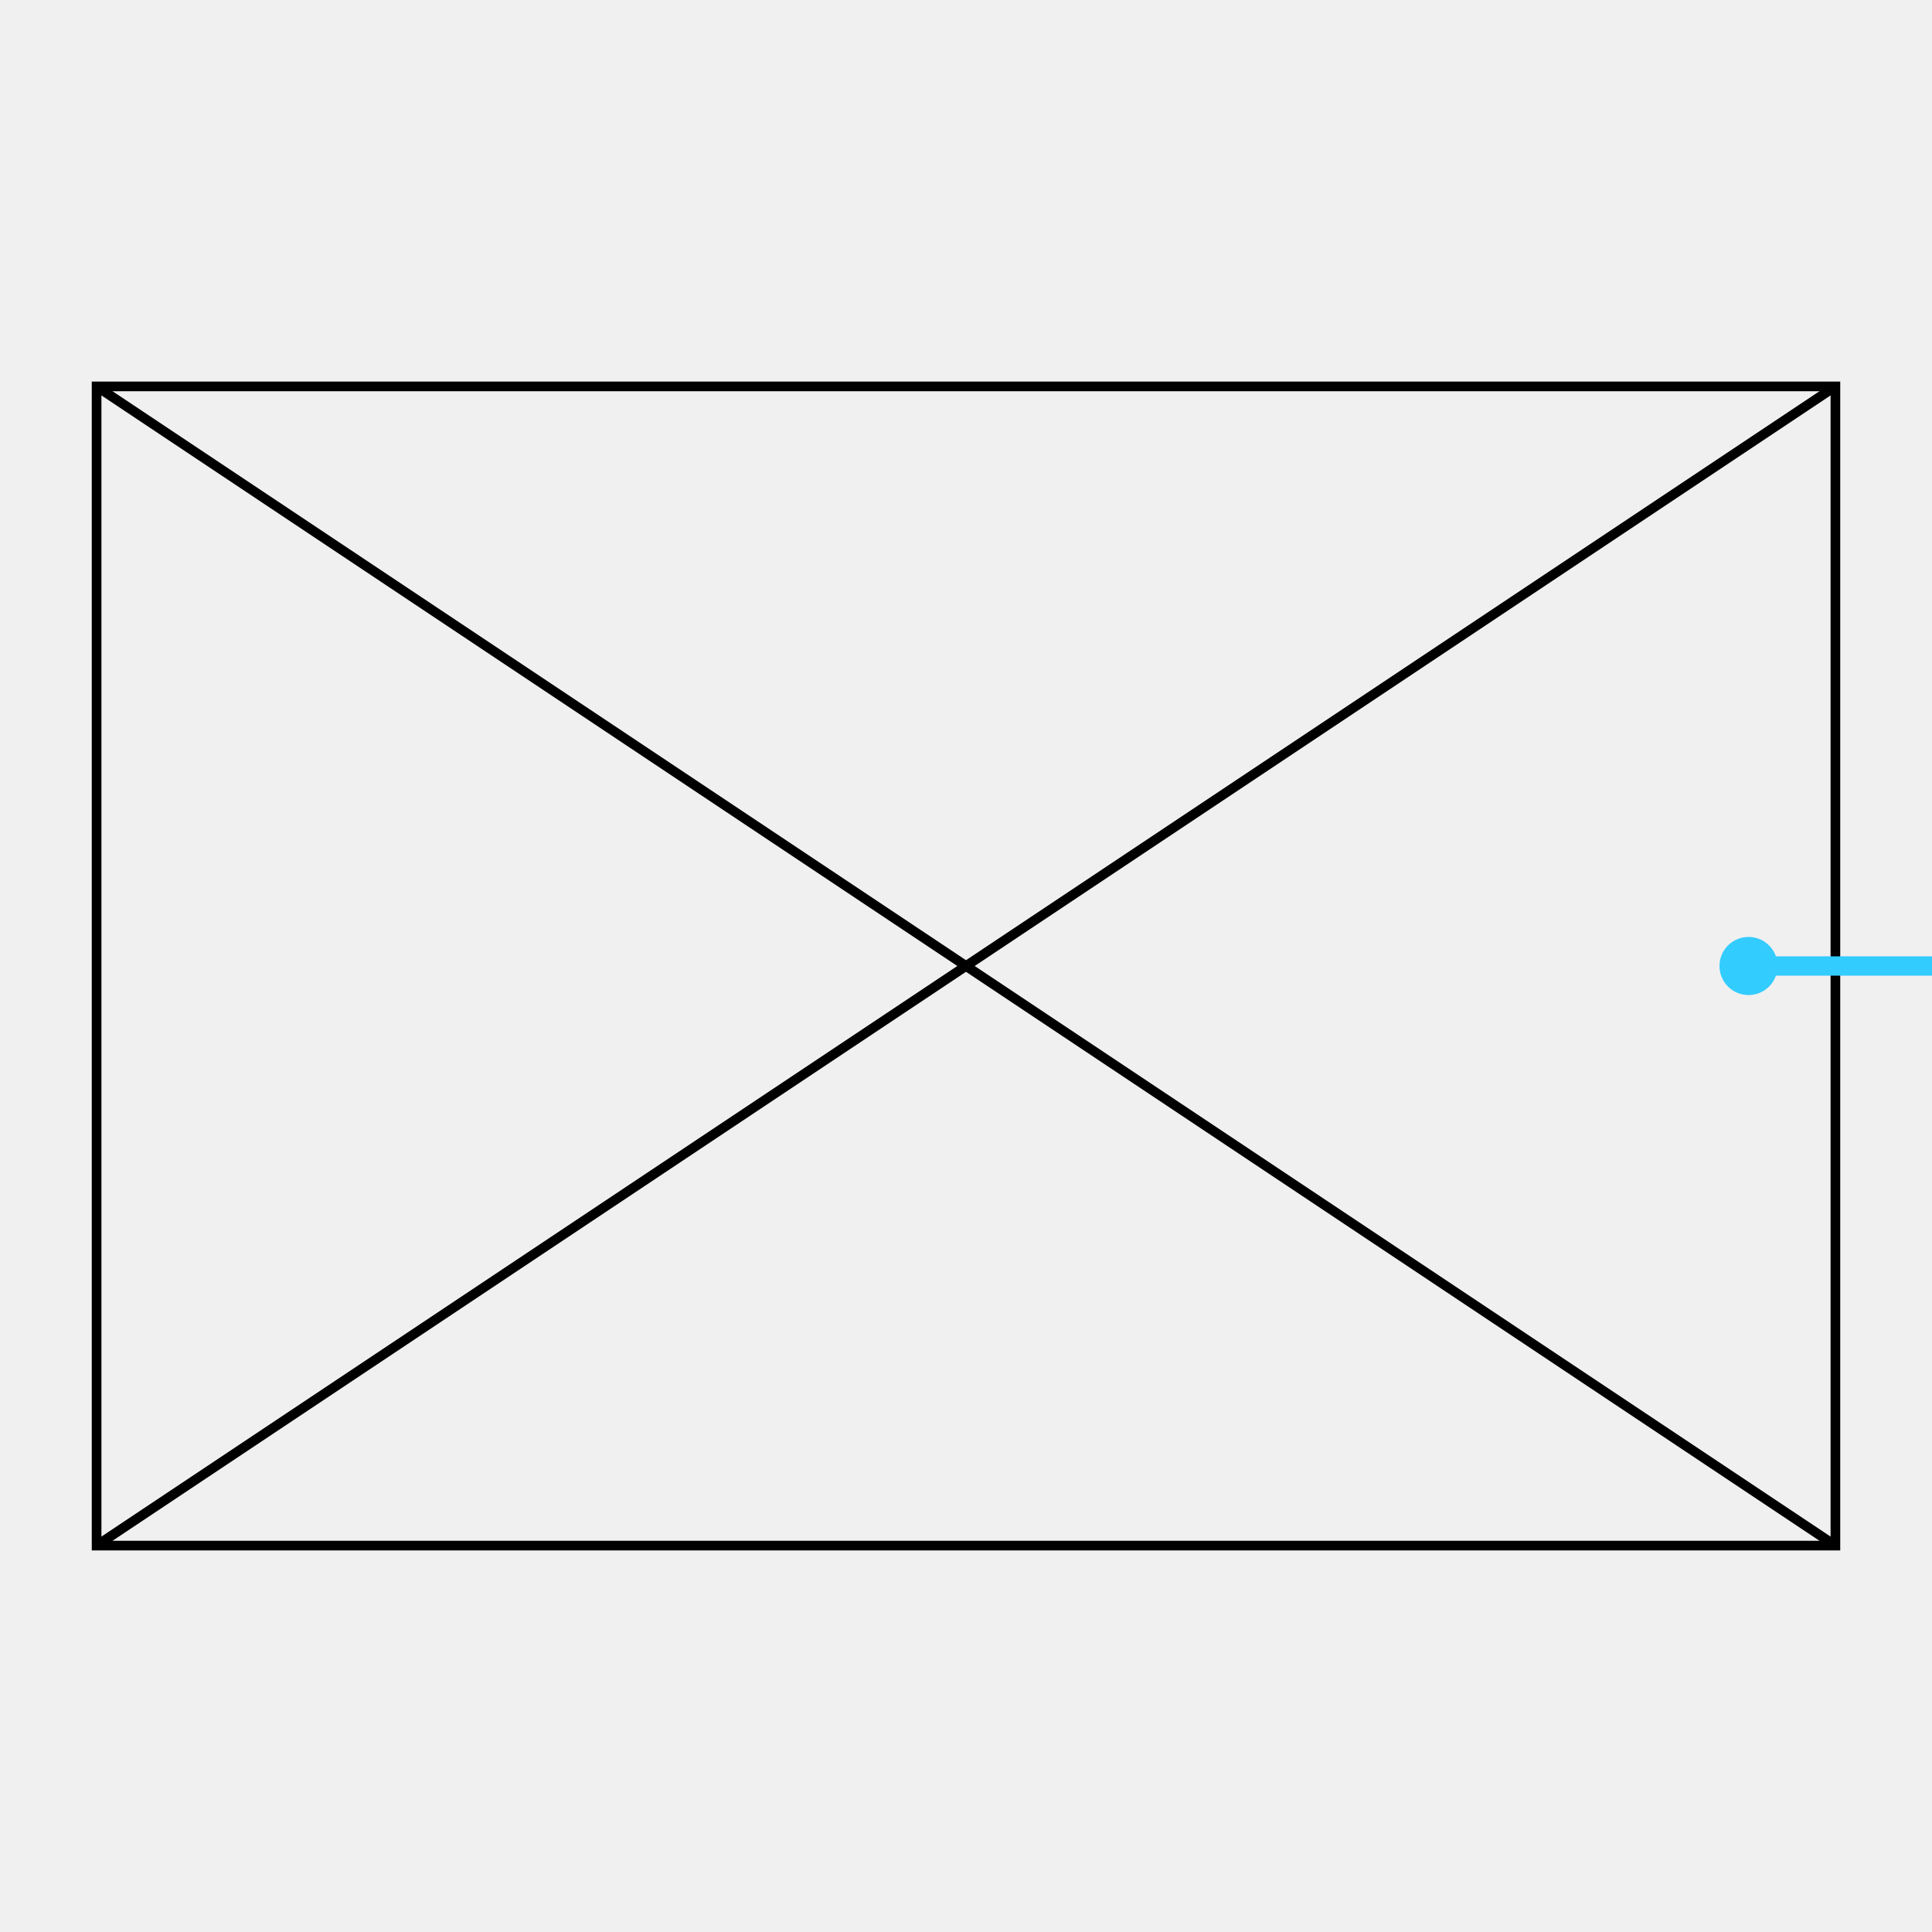
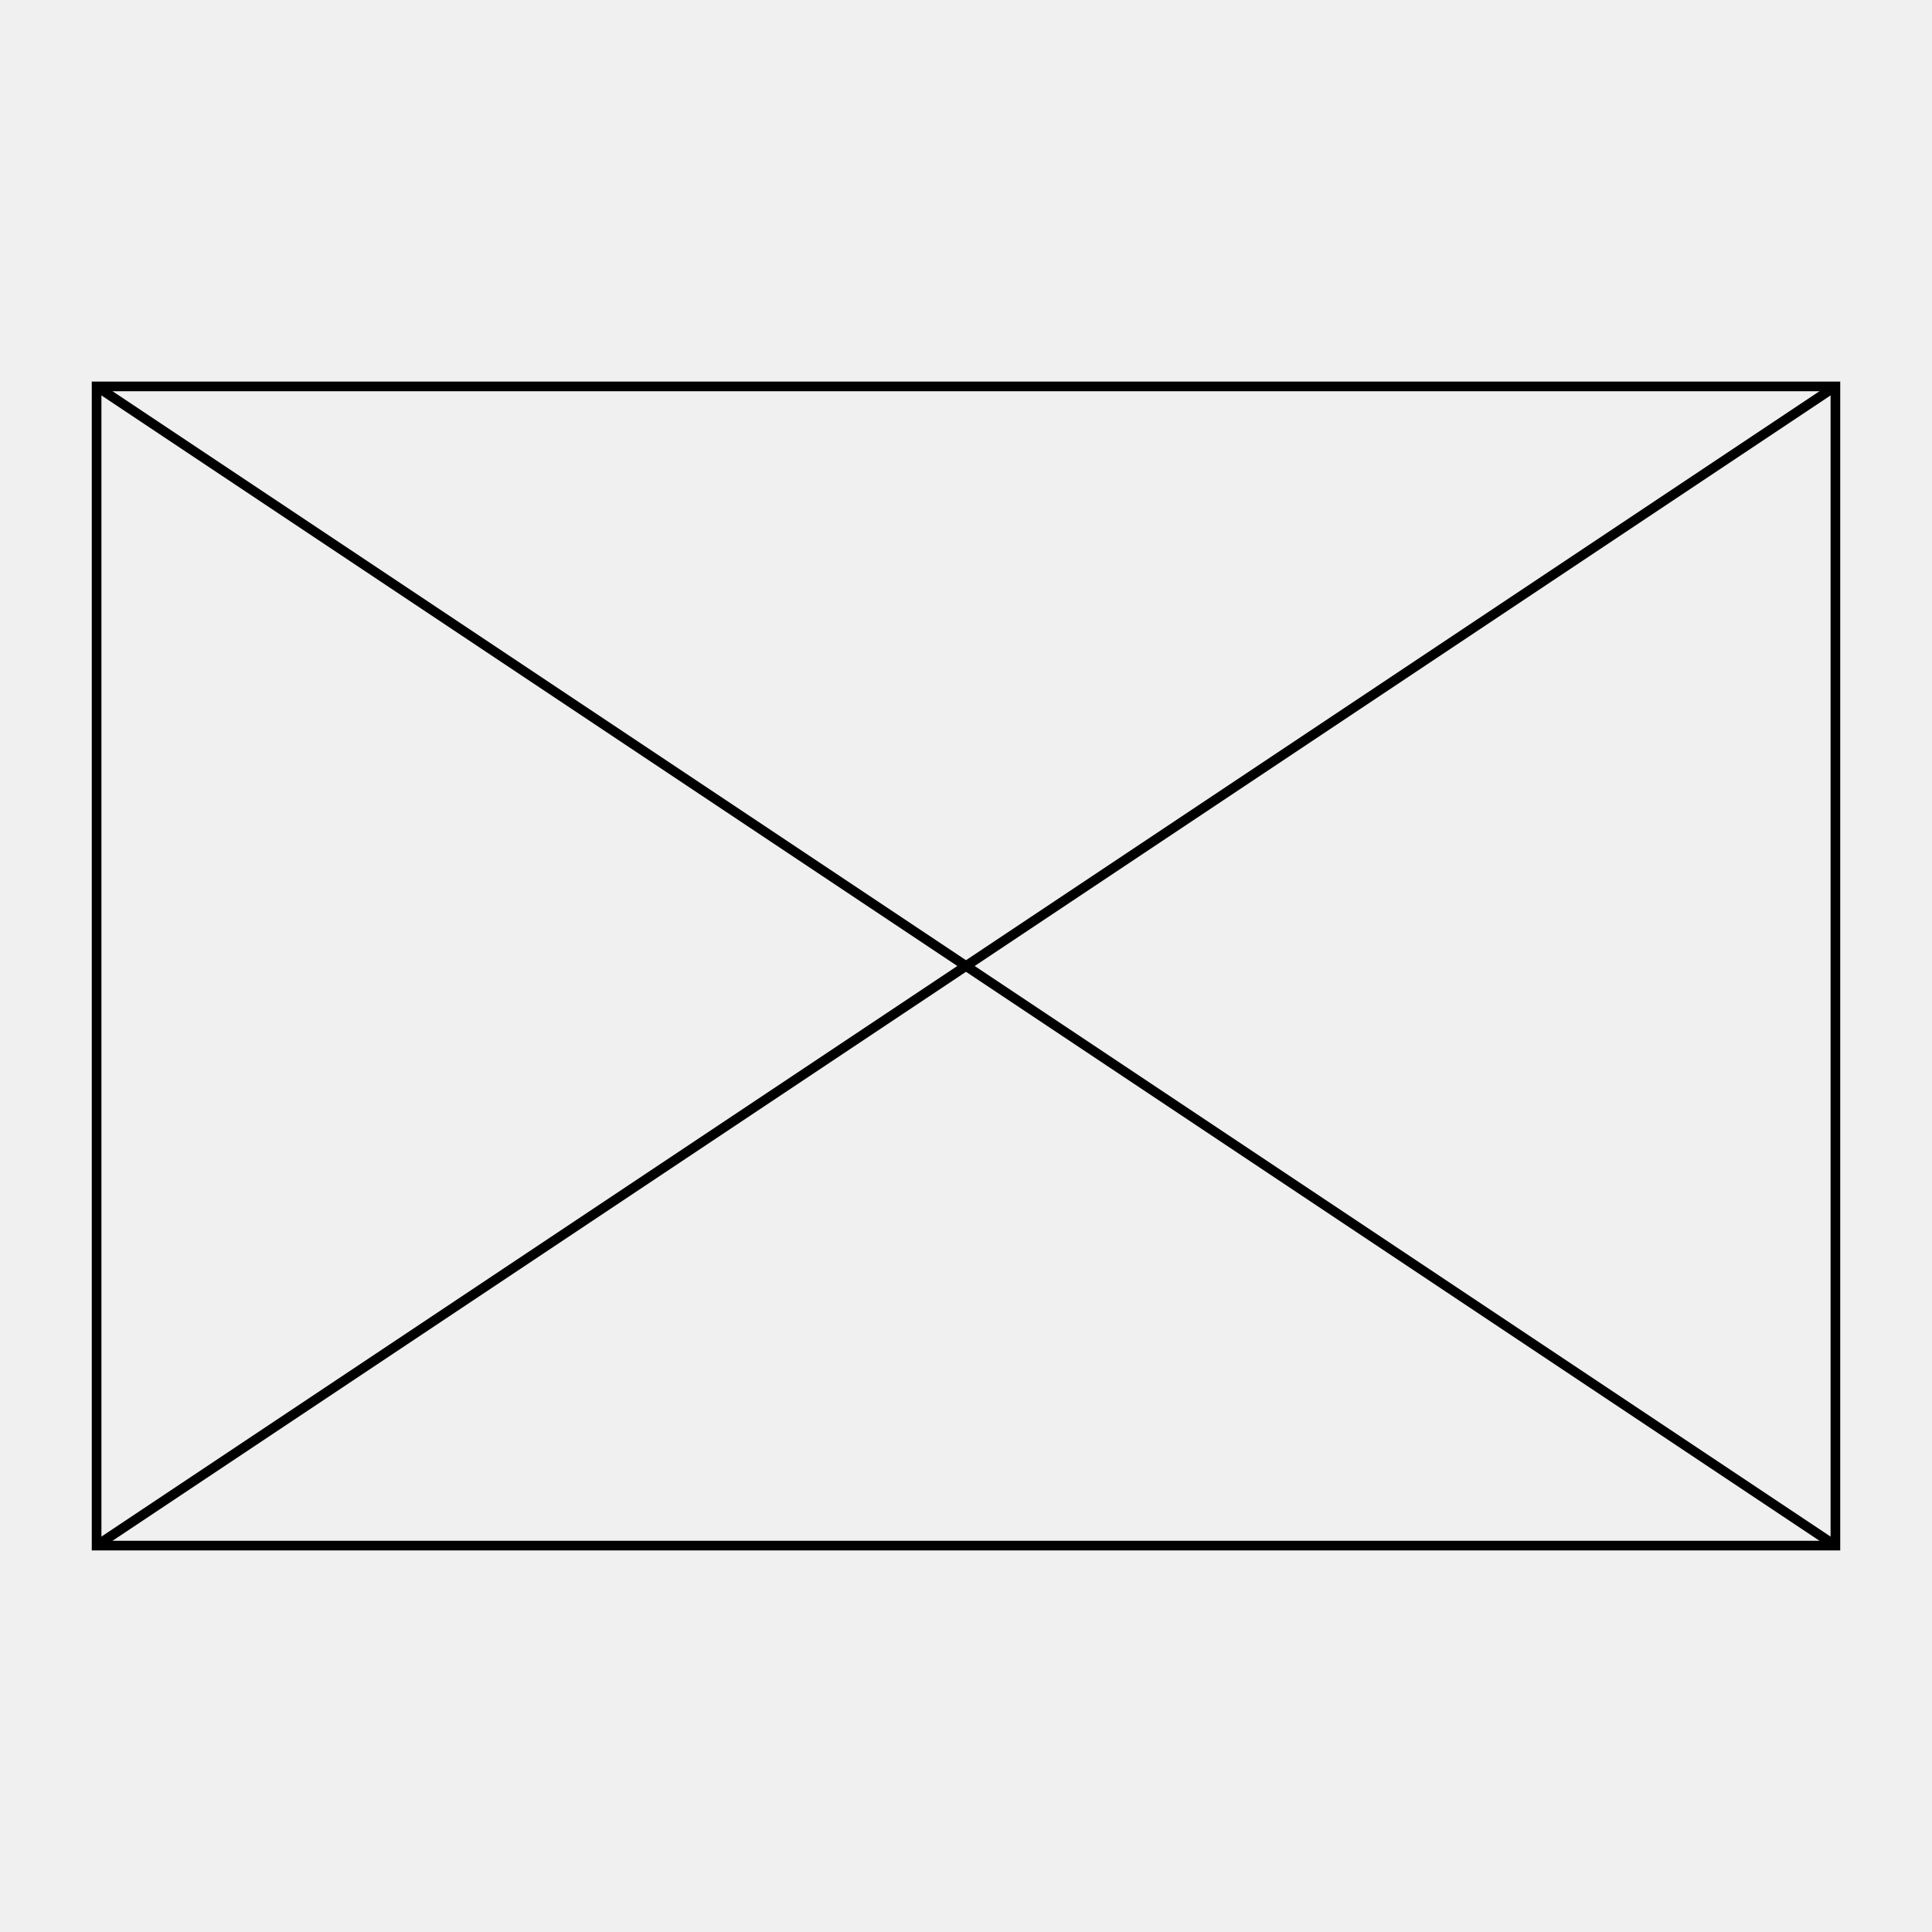
<svg xmlns="http://www.w3.org/2000/svg" version="1.1" id="Layer_1" x="0px" y="0px" width="100px" height="100px" viewBox="0 0 100 100" enable-background="new 0 0 100 100" xml:space="preserve">
  <rect x="5" y="20" fill="none" stroke="#000000" stroke-width="0.5" stroke-miterlimit="10" width="90" height="60" />
  <line fill="none" stroke="#000000" stroke-width="0.5" stroke-miterlimit="10" x1="5" y1="20" x2="95" y2="80" />
  <line fill="none" stroke="#000000" stroke-width="0.5" stroke-miterlimit="10" x1="5" y1="80" x2="95" y2="20" />
-   <g>
-     <rect x="-143.667" y="-171.835" fill="#FFFFFF" width="30" height="60" />
-     <rect x="-173.667" y="-171.835" fill="#0055A4" width="30" height="60" />
-     <rect x="-113.667" y="-171.835" fill="#FA3C32" width="30" height="60" />
-   </g>
-   <g>
-     <rect x="-143.667" y="-75.918" fill="#FFFFFF" width="30" height="60" />
-     <rect x="-173.667" y="-75.918" fill="#FF7900" width="30" height="60" />
-     <rect x="-113.667" y="-75.918" fill="#009A49" width="30" height="60" />
-   </g>
-   <g>
-     <rect x="-143.667" y="20" fill="#FFDD17" width="30" height="60" />
-     <rect x="-173.667" y="20" fill="#003D7B" width="30" height="60" />
-     <rect x="-113.667" y="20" fill="#E33D3A" width="30" height="60" />
-   </g>
-   <g>
-     <rect x="-173.667" y="155.917" fill="#EE3124" width="90" height="20" />
-     <rect x="-173.667" y="135.917" fill="#FFFFFF" width="90" height="20" />
-     <rect x="-173.667" y="115.917" fill="#EE3124" width="90" height="20" />
-   </g>
-   <g>
-     <rect x="-173.667" y="251.835" fill="#FDBB30" width="90" height="20" />
-     <rect x="-173.667" y="231.835" fill="#005DAA" width="90" height="20" />
-     <rect x="-173.667" y="211.835" fill="#EE3124" width="90" height="20" />
-   </g>
-   <g>
-     <g>
-       <line fill="none" stroke="#33CCFF" stroke-miterlimit="10" x1="90.43" y1="50" x2="197.5" y2="50" />
-       <g>
-         <circle fill="#33CCFF" cx="90.504" cy="50" r="1.504" />
-       </g>
-     </g>
-   </g>
-   <rect x="209" y="37" fill="none" width="128.5" height="73.75" />
-   <rect x="209.5" y="39.004" fill="none" width="134" height="25" />
-   <text transform="matrix(1 0 0 1 209.5 46.2036)">
-     <tspan x="0" y="0" font-family="'Helvetica-Light'" font-size="10">Please make your flag this </tspan>
-     <tspan x="0" y="12" font-family="'Helvetica-Light'" font-size="10">exact size, 90 x 60pts. </tspan>
-   </text>
</svg>
